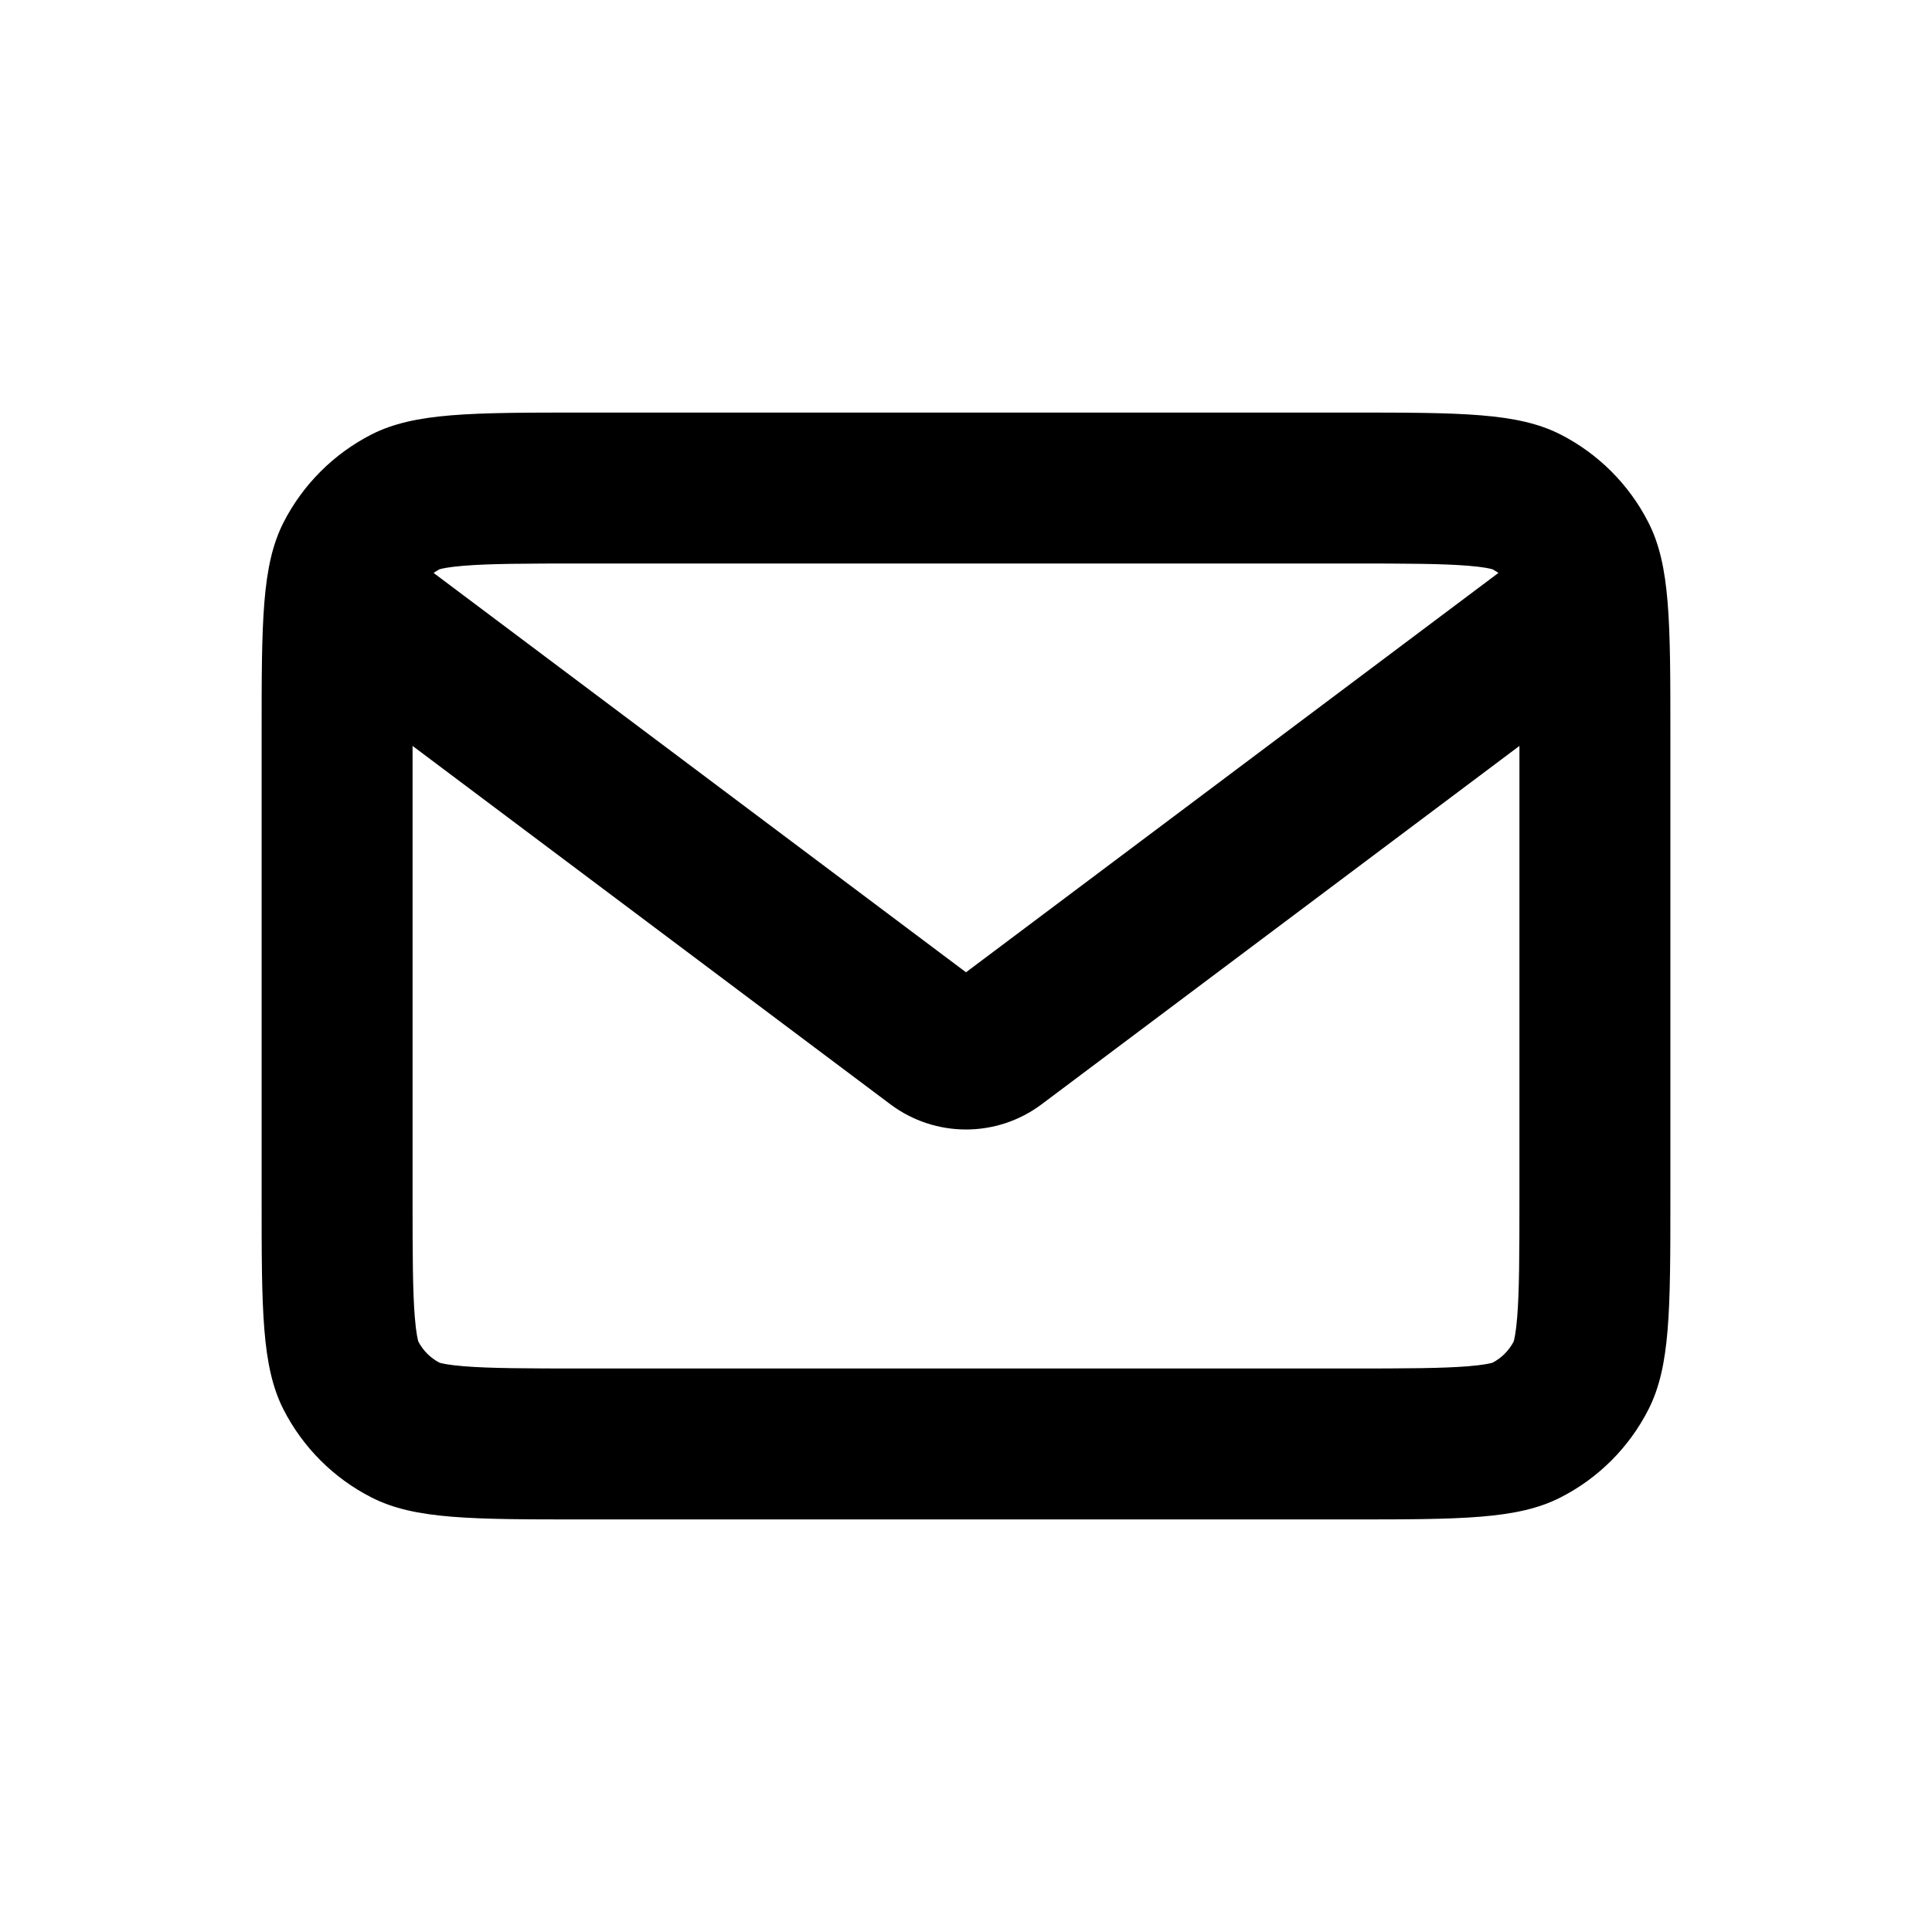
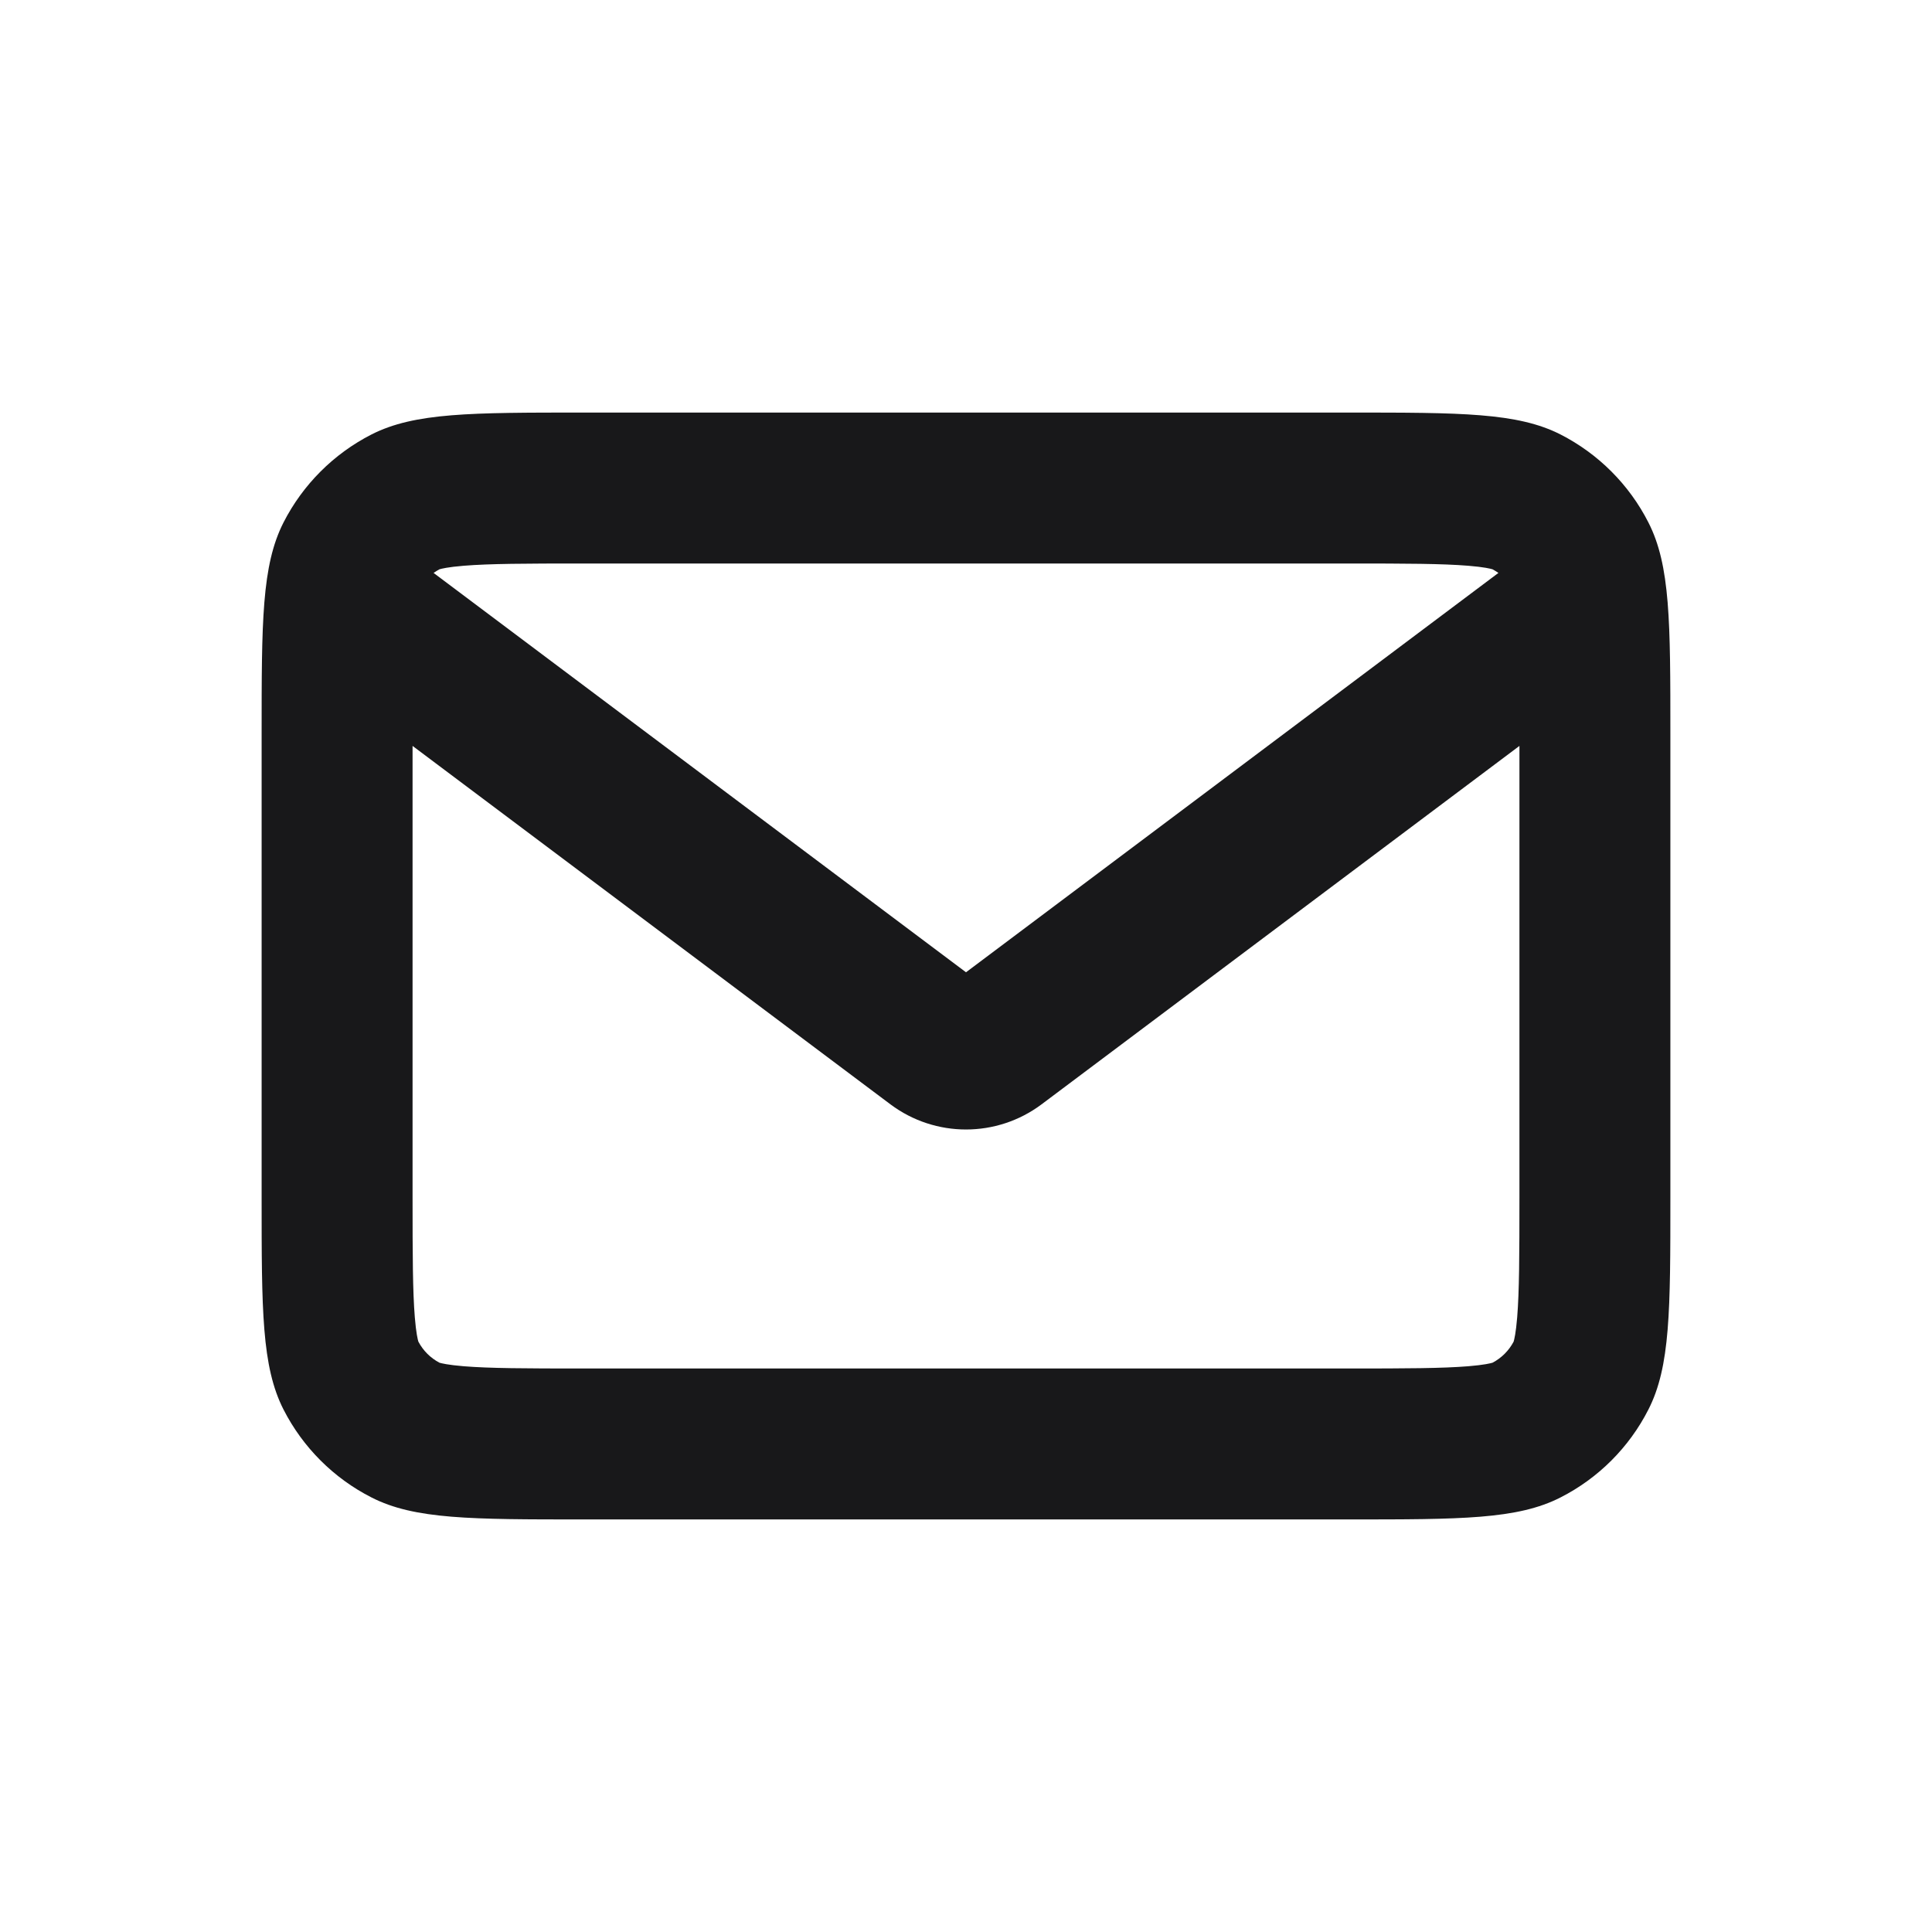
<svg xmlns="http://www.w3.org/2000/svg" width="24" height="24" viewBox="0 0 24 24" fill="none">
-   <path d="M16.75 5.125C18.15 5.125 18.85 5.125 19.385 5.397C19.855 5.637 20.238 6.02 20.477 6.49C20.75 7.025 20.75 7.725 20.75 9.125V14.875C20.75 16.275 20.75 16.975 20.477 17.51C20.238 17.98 19.855 18.363 19.385 18.602C18.85 18.875 18.15 18.875 16.75 18.875H7.25C5.85 18.875 5.15 18.875 4.615 18.602C4.145 18.363 3.762 17.98 3.522 17.51C3.25 16.975 3.25 16.275 3.25 14.875V9.125C3.25 7.725 3.25 7.025 3.522 6.49C3.762 6.02 4.145 5.637 4.615 5.397C5.15 5.125 5.85 5.125 7.25 5.125H16.75ZM12.938 13.719C12.382 14.135 11.618 14.135 11.062 13.719L5.125 9.266V14.875C5.125 15.606 5.127 16.041 5.153 16.364C5.169 16.561 5.19 16.643 5.197 16.666C5.256 16.778 5.347 16.869 5.459 16.928C5.482 16.935 5.564 16.956 5.761 16.972C6.084 16.998 6.519 17 7.25 17H16.75C17.481 17 17.916 16.998 18.239 16.972C18.436 16.956 18.518 16.935 18.541 16.928C18.653 16.869 18.744 16.778 18.803 16.666C18.81 16.643 18.831 16.561 18.847 16.364C18.873 16.041 18.875 15.606 18.875 14.875V9.266L12.938 13.719ZM7.25 7C6.519 7 6.084 7.002 5.761 7.028C5.564 7.044 5.482 7.065 5.459 7.072C5.434 7.086 5.409 7.101 5.386 7.117L12 12.078L18.614 7.117C18.591 7.101 18.566 7.086 18.541 7.072C18.518 7.065 18.436 7.044 18.239 7.028C17.916 7.002 17.481 7 16.75 7H7.25Z" fill="black" />
+   <path d="M16.75 5.125C18.15 5.125 18.85 5.125 19.385 5.397C19.855 5.637 20.238 6.02 20.477 6.49C20.75 7.025 20.75 7.725 20.75 9.125V14.875C20.75 16.275 20.75 16.975 20.477 17.51C20.238 17.98 19.855 18.363 19.385 18.602C18.85 18.875 18.15 18.875 16.75 18.875H7.25C5.85 18.875 5.15 18.875 4.615 18.602C4.145 18.363 3.762 17.98 3.522 17.51C3.25 16.975 3.25 16.275 3.25 14.875V9.125C3.25 7.725 3.25 7.025 3.522 6.49C3.762 6.02 4.145 5.637 4.615 5.397C5.15 5.125 5.85 5.125 7.25 5.125H16.75ZM12.938 13.719C12.382 14.135 11.618 14.135 11.062 13.719L5.125 9.266V14.875C5.125 15.606 5.127 16.041 5.153 16.364C5.169 16.561 5.19 16.643 5.197 16.666C5.256 16.778 5.347 16.869 5.459 16.928C5.482 16.935 5.564 16.956 5.761 16.972C6.084 16.998 6.519 17 7.25 17H16.75C17.481 17 17.916 16.998 18.239 16.972C18.436 16.956 18.518 16.935 18.541 16.928C18.653 16.869 18.744 16.778 18.803 16.666C18.81 16.643 18.831 16.561 18.847 16.364C18.873 16.041 18.875 15.606 18.875 14.875V9.266L12.938 13.719ZM7.25 7C6.519 7 6.084 7.002 5.761 7.028C5.564 7.044 5.482 7.065 5.459 7.072C5.434 7.086 5.409 7.101 5.386 7.117L12 12.078L18.614 7.117C18.591 7.101 18.566 7.086 18.541 7.072C18.518 7.065 18.436 7.044 18.239 7.028C17.916 7.002 17.481 7 16.75 7H7.25Z" fill="#18181a" />
</svg>
